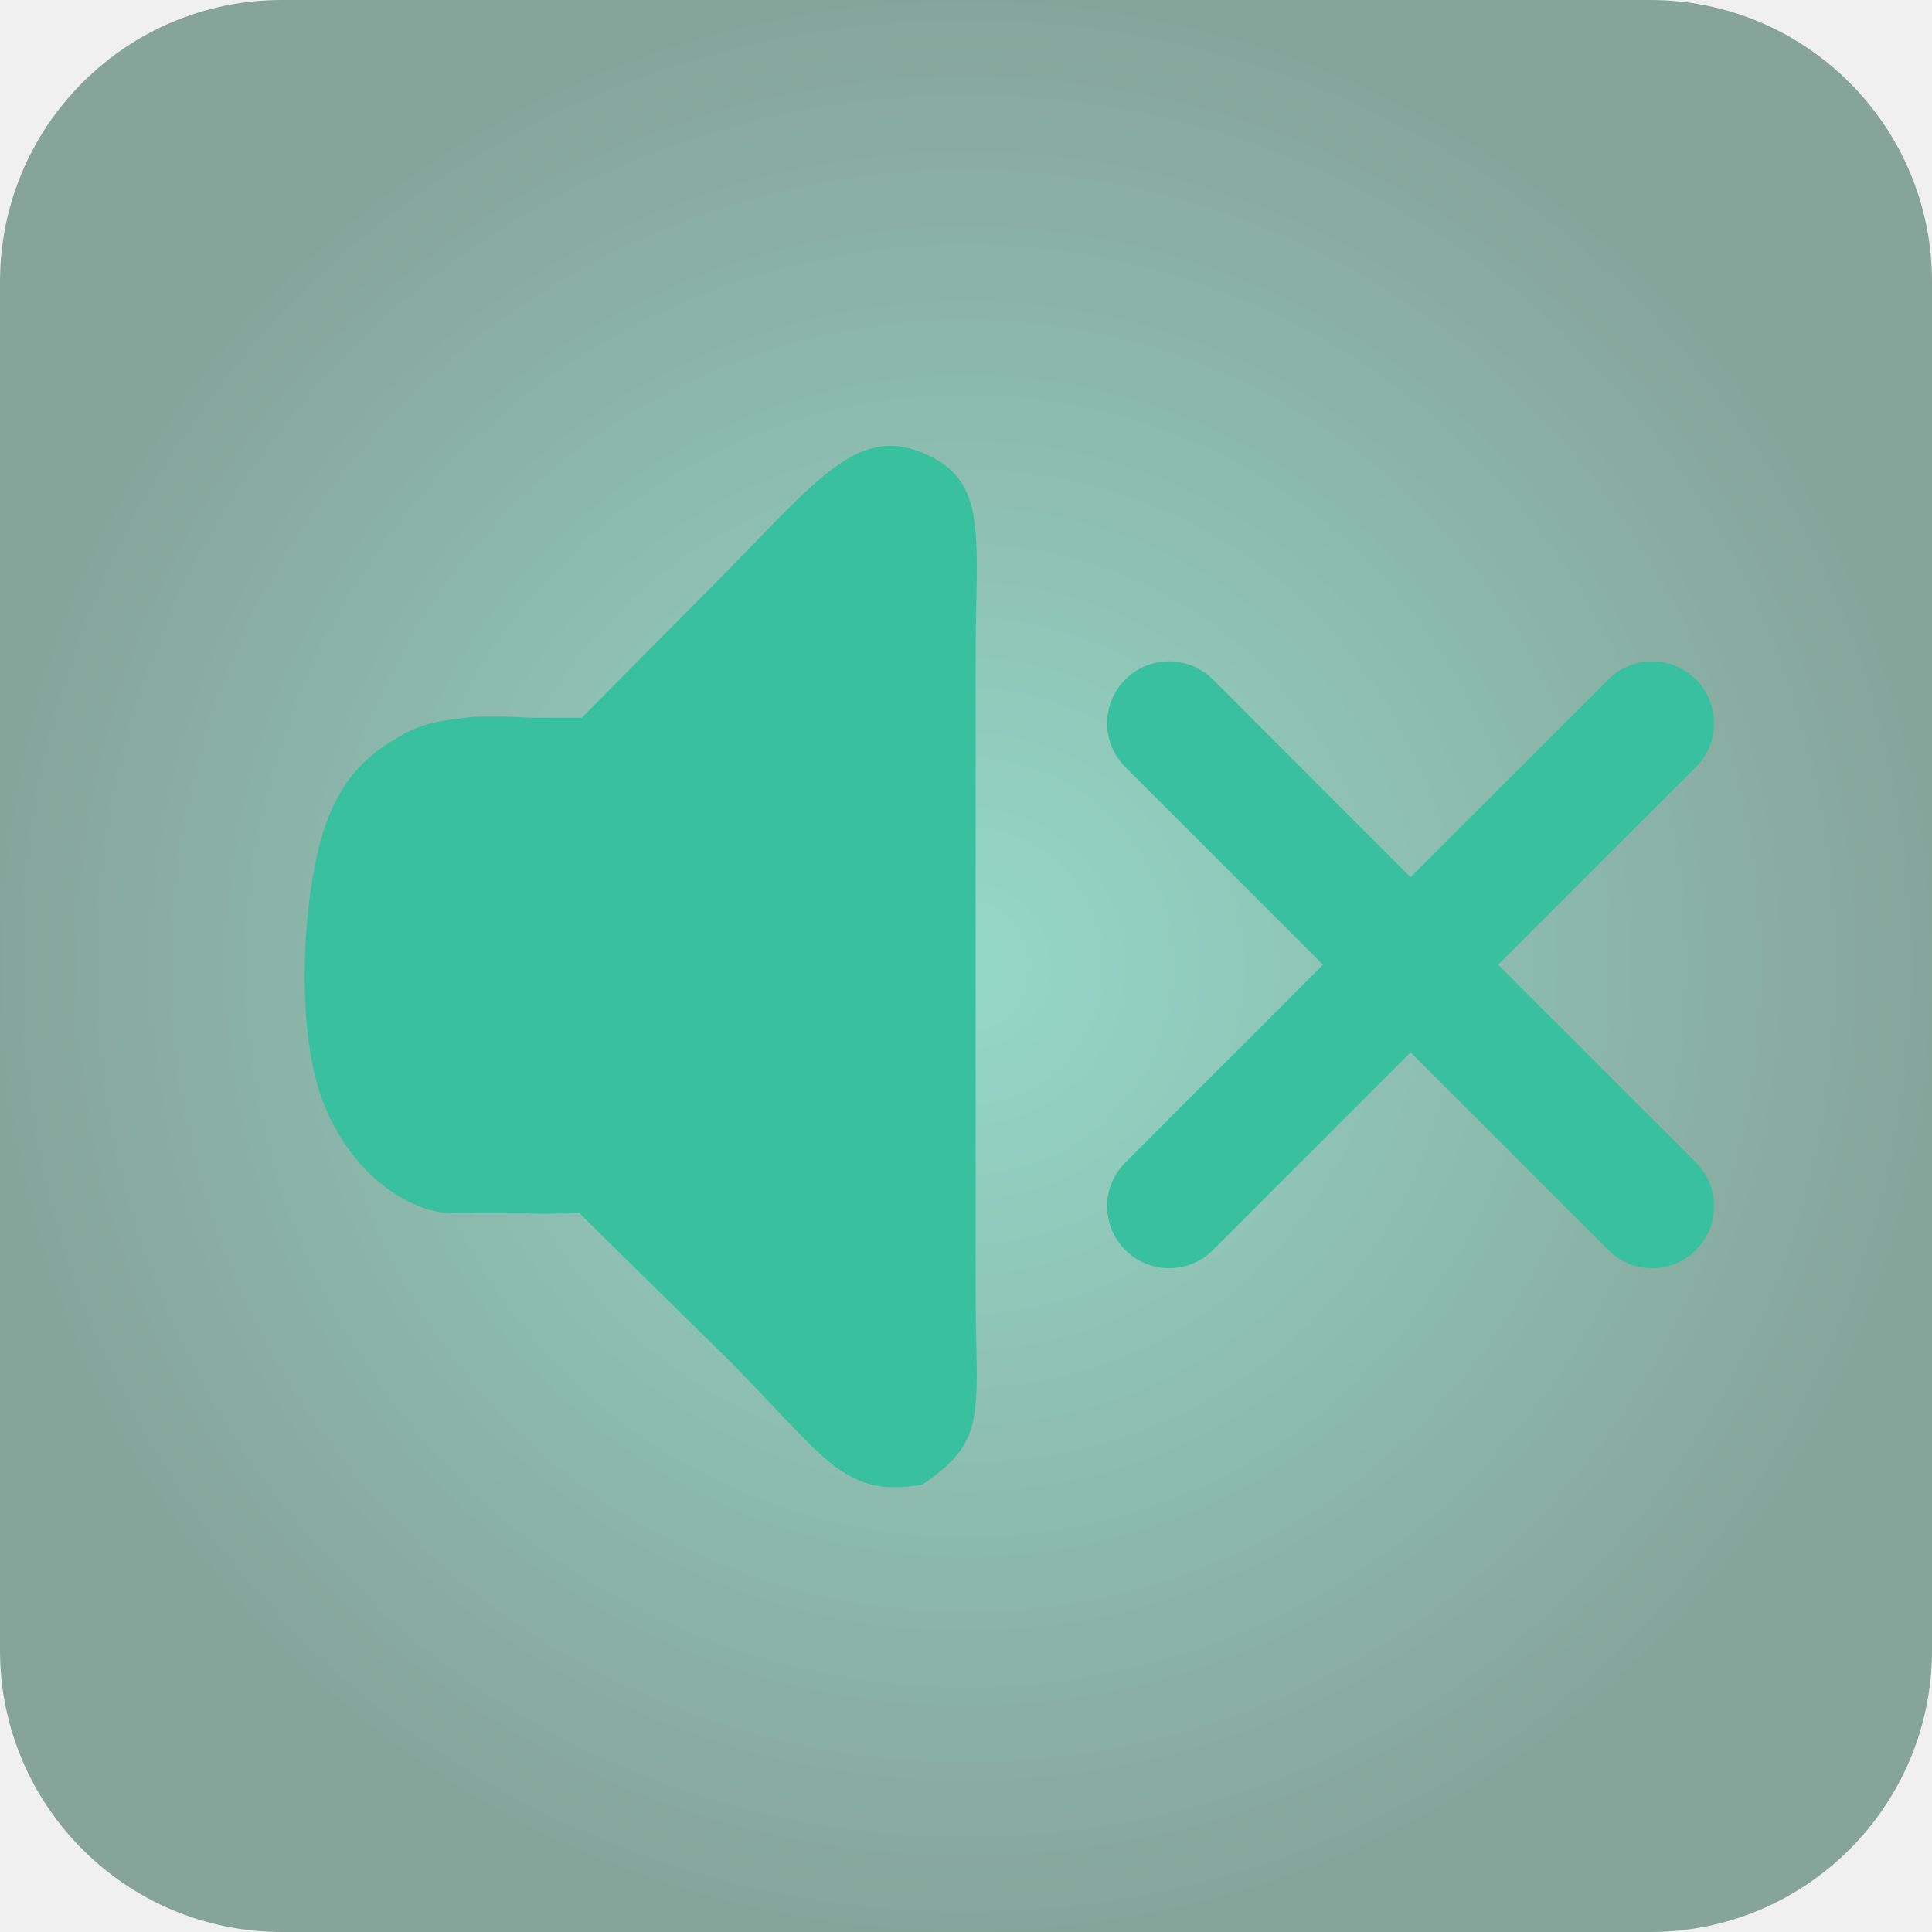
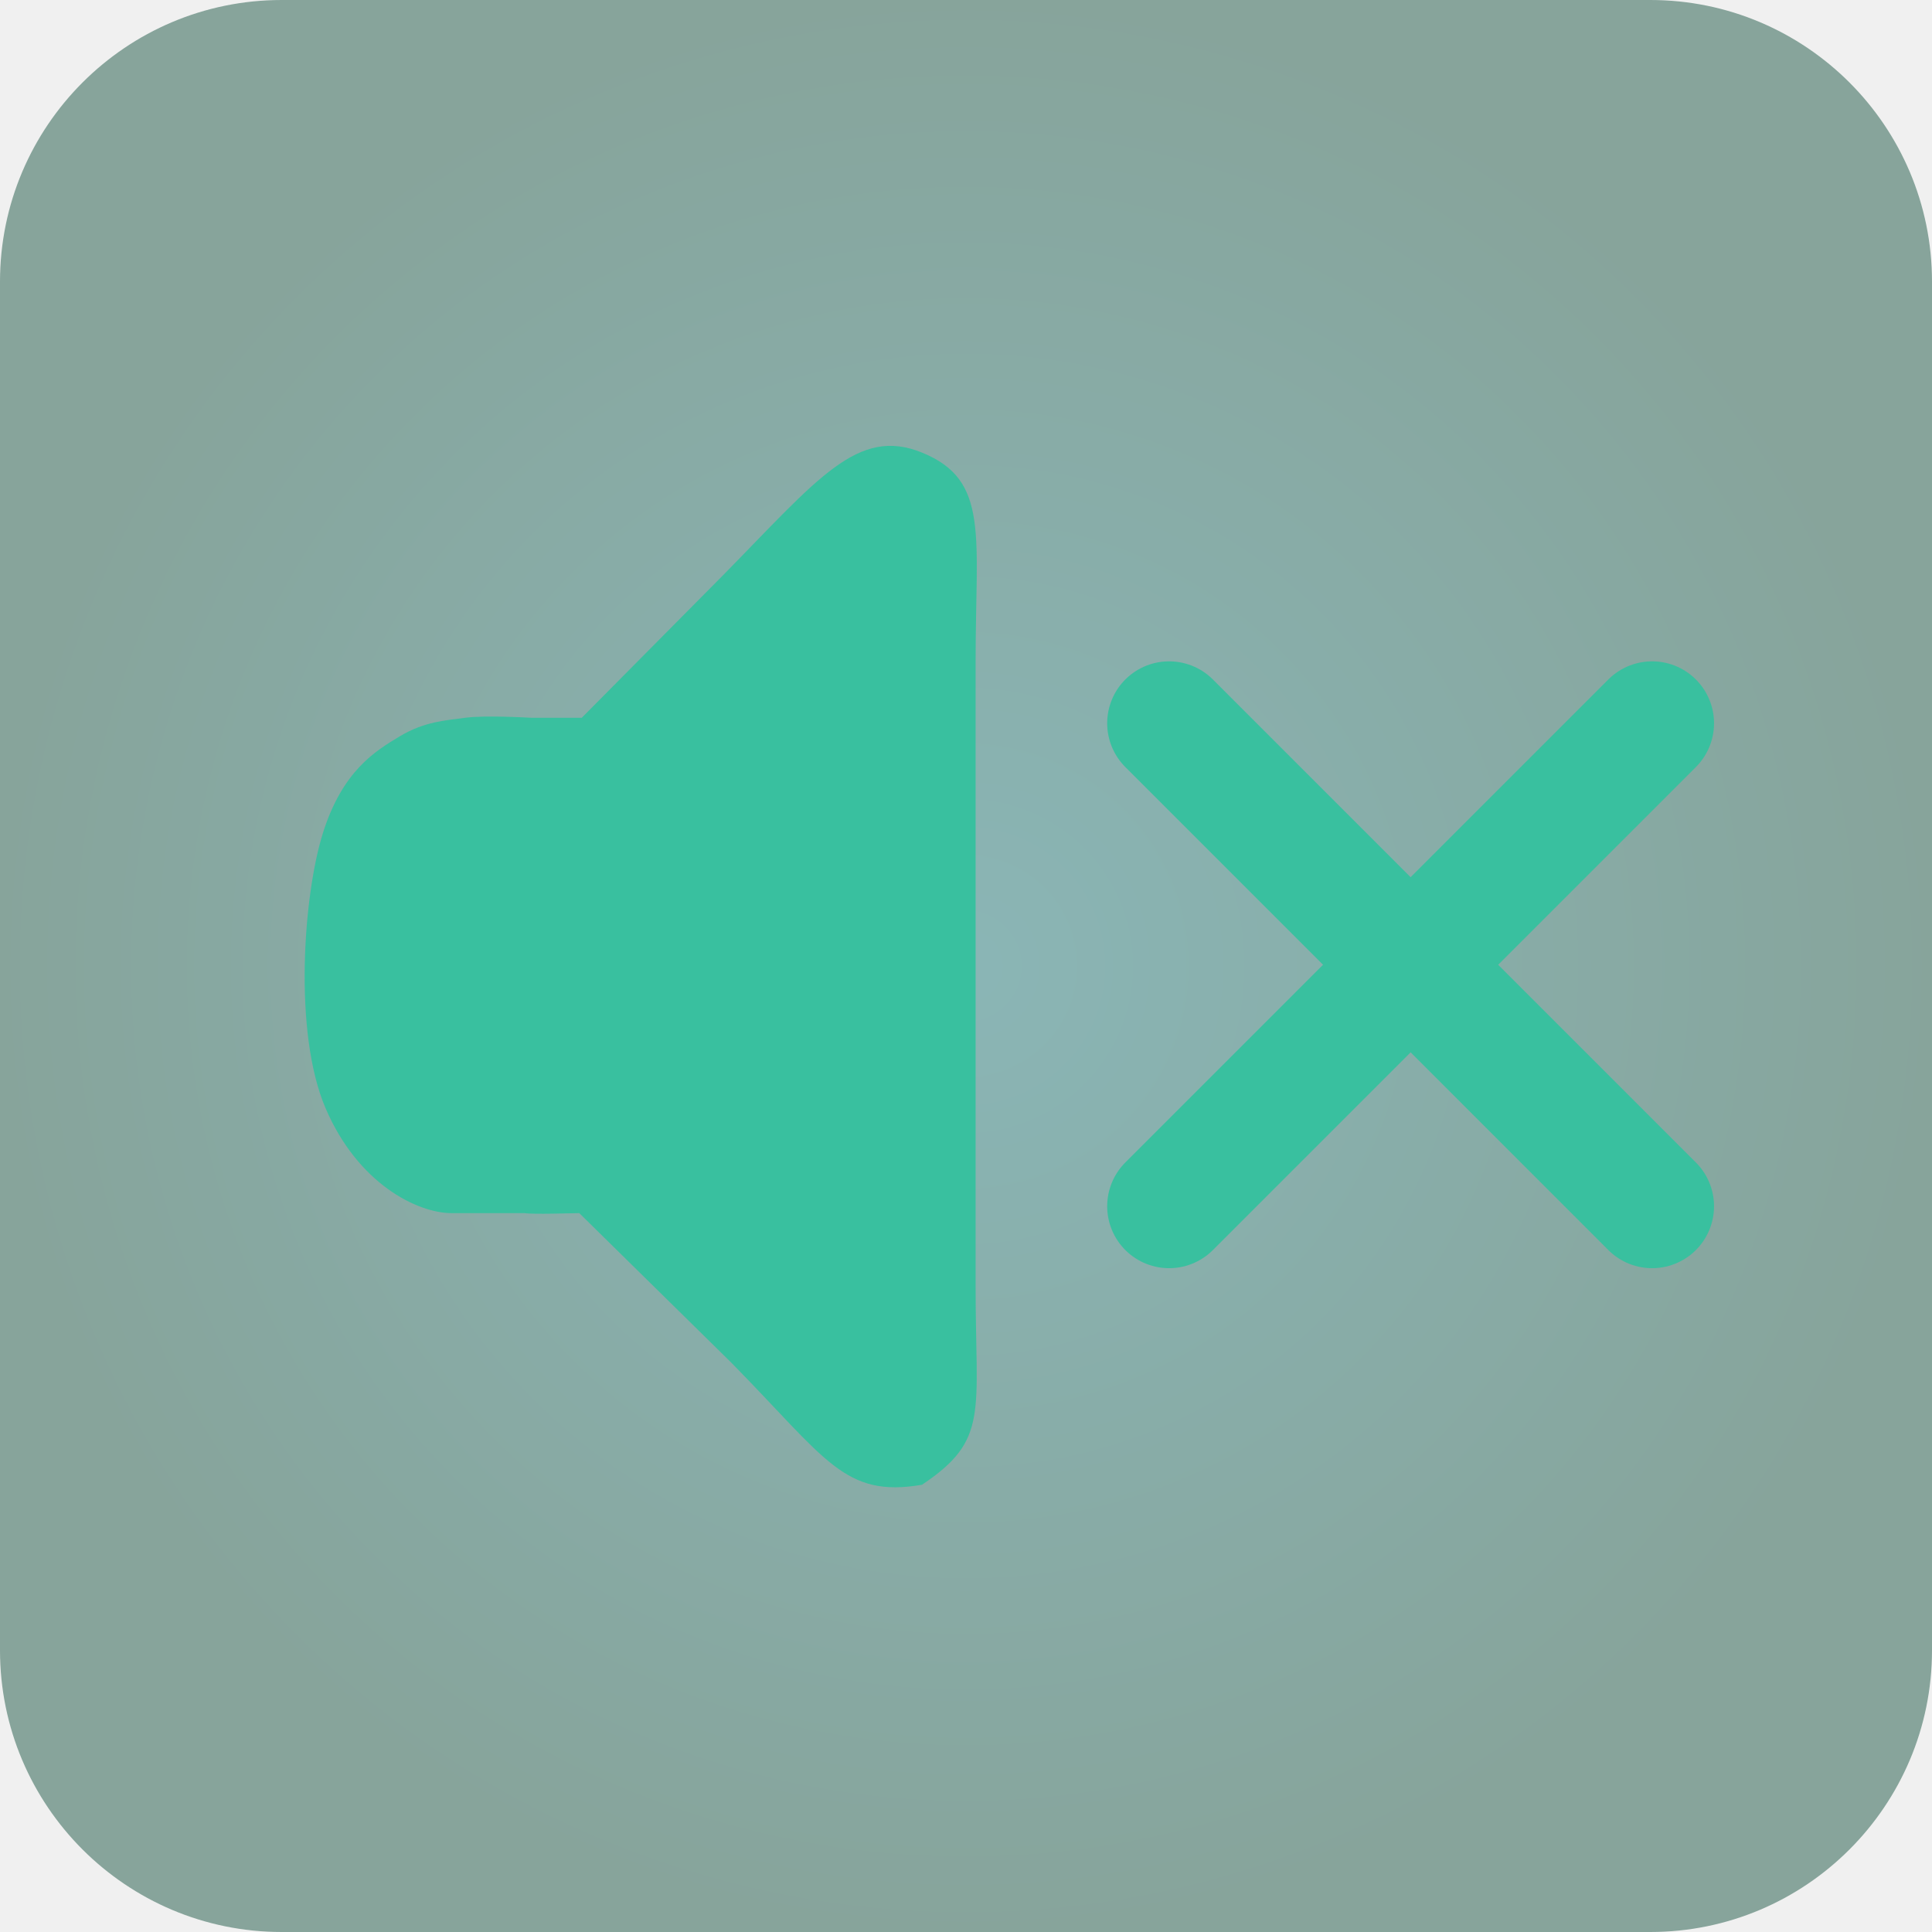
<svg xmlns="http://www.w3.org/2000/svg" width="780" height="780" viewBox="0 0 780 780" fill="none">
  <g clip-path="url(#clip0_9_351)">
    <path d="M666.25 0H113.75C50.928 0 0 50.928 0 113.75V666.25C0 729.072 50.928 780 113.75 780H666.25C729.072 780 780 729.072 780 666.25V113.75C780 50.928 729.072 0 666.25 0Z" fill="url(#paint0_radial_9_351)" fill-opacity="0.5" />
    <path d="M131.379 447.277C118.379 416.777 122.482 361.277 130.379 336.277C138.275 311.277 151.379 303.277 161.379 297.277C171.379 291.277 179.879 290.868 187.879 289.777C195.879 288.686 214.379 289.777 214.379 289.777C218.379 289.777 231.379 289.777 234.879 289.777L291.879 232.277C330.279 193.208 346.29 172.05 372.379 182.777C399.514 193.934 393.879 215.921 393.879 266.777V519.777C393.879 570.633 399.379 581.277 372.243 599.434C340.879 604.777 333.779 589.346 295.379 550.277L233.879 489.777C231.379 489.777 215.154 490.333 211.879 489.777H182.379C168.379 489.777 144.379 477.777 131.379 447.277Z" fill="#39C09F" />
    <path d="M472 487L667 292" stroke="#39C09F" stroke-width="50" stroke-linecap="round" />
    <path d="M667 487L472 292" stroke="#39C09F" stroke-width="50" stroke-linecap="round" />
  </g>
  <defs>
    <radialGradient id="paint0_radial_9_351" cx="0" cy="0" r="1" gradientUnits="userSpaceOnUse" gradientTransform="translate(390 390) rotate(90) scale(390)">
-       <stop stop-color="#39C09F" />
+       <stop stop-color="#247B7B" />
      <stop offset="1" stop-color="#1D5846" />
    </radialGradient>
    <clipPath id="clip0_9_351">
      <rect width="780" height="780" fill="white" />
    </clipPath>
  </defs>
</svg>
